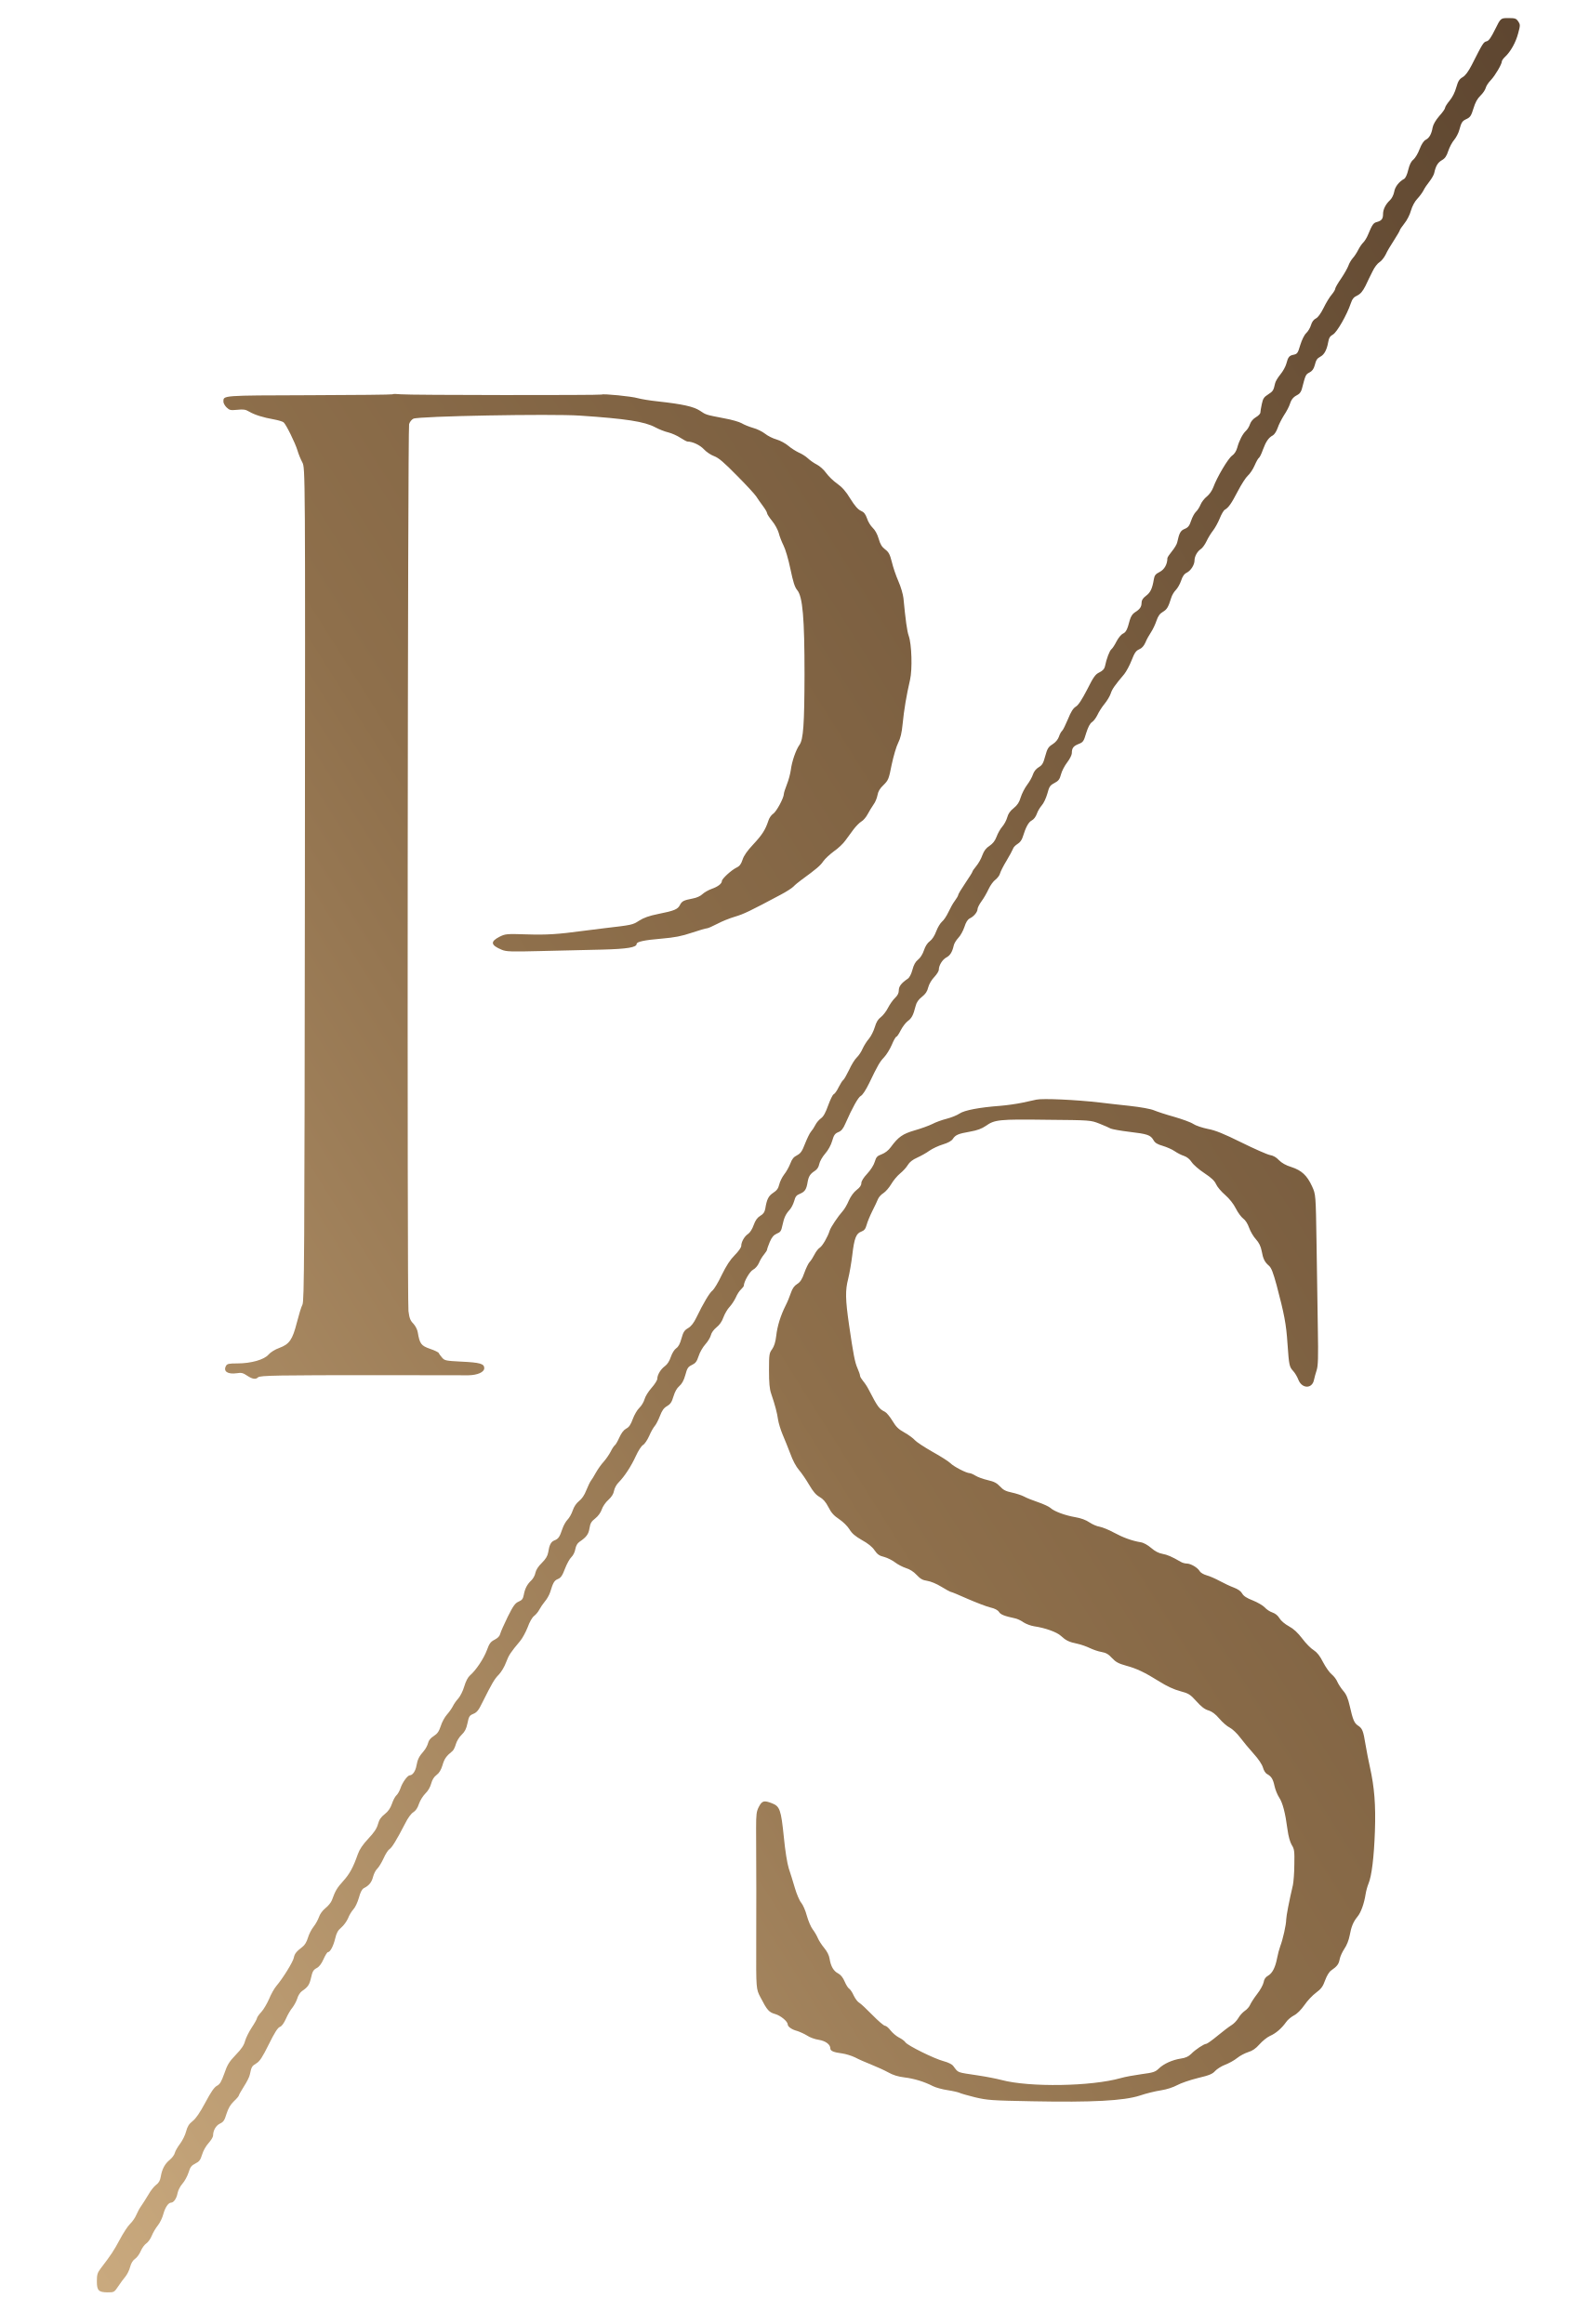
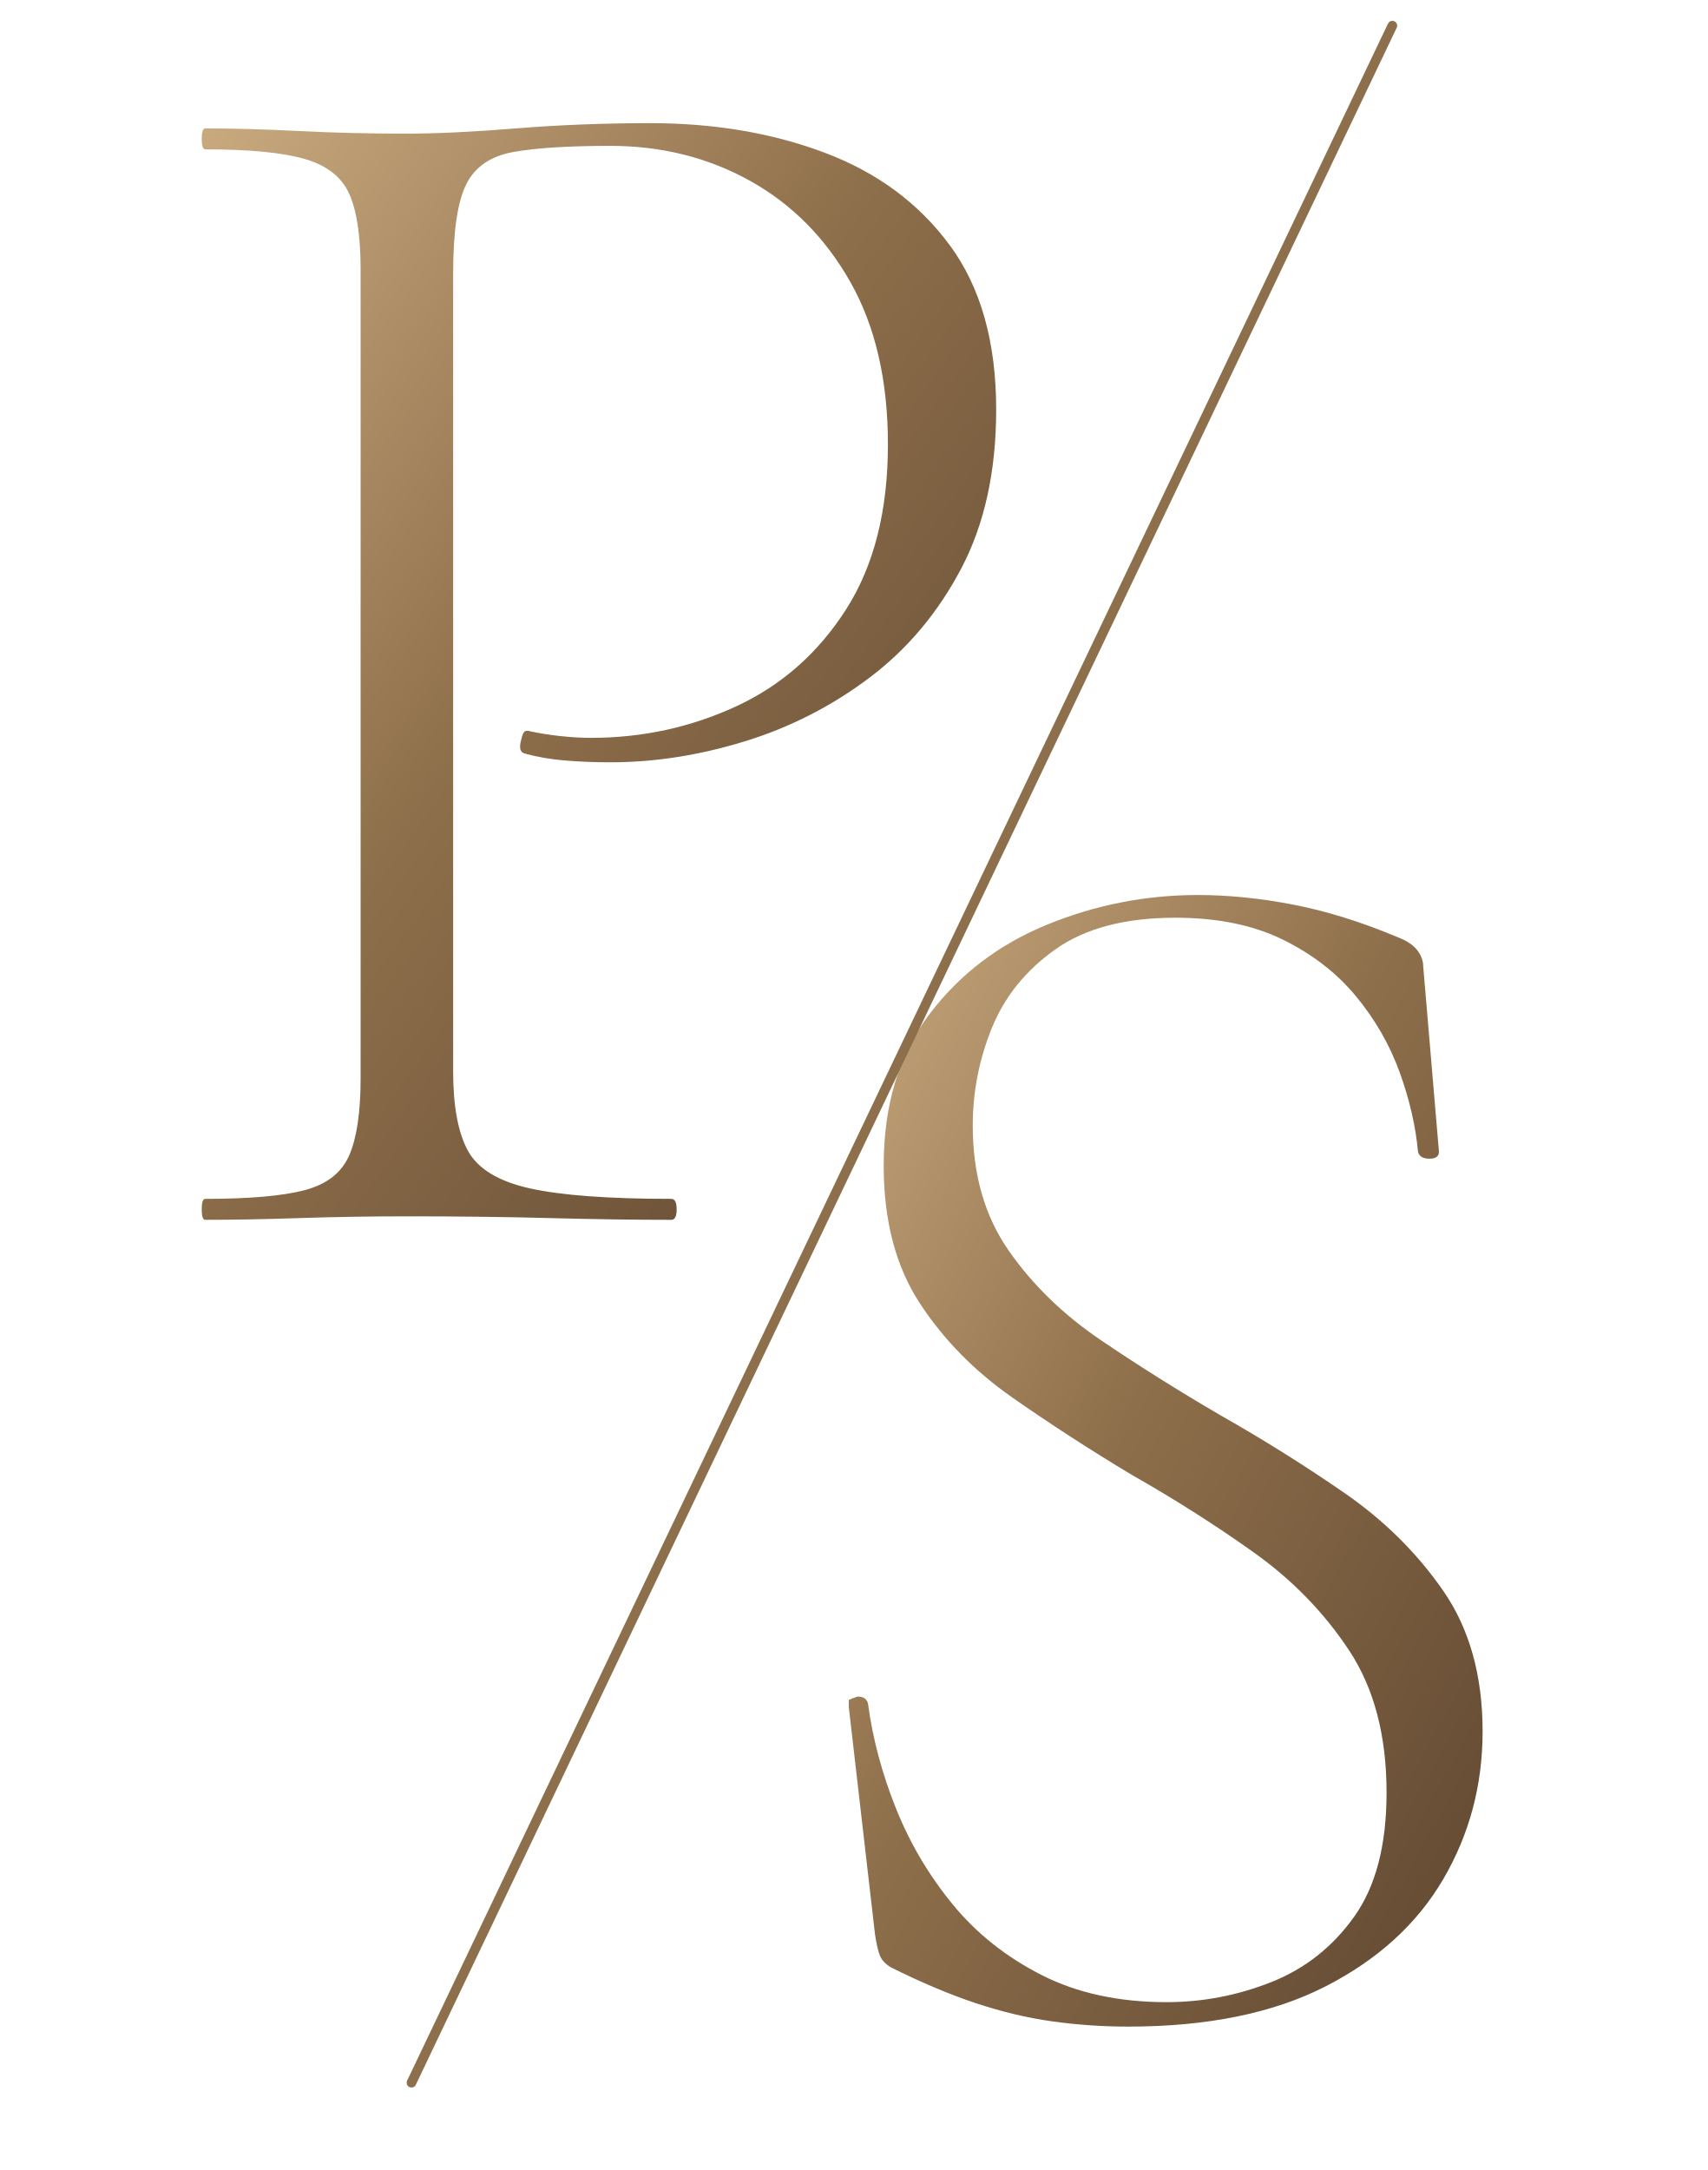
- <svg xmlns="http://www.w3.org/2000/svg" viewBox="0 0 205 300" width="205" height="300">
+ <svg xmlns="http://www.w3.org/2000/svg" viewBox="0 0 266 338" width="266" height="338">
  <defs>
-     <linearGradient id="bronze" x1="0" y1="0" x2="1" y2="1">
+     <linearGradient id="g" x1="0" y1="0" x2="1" y2="1">
      <stop offset="0" stop-color="#C9A97E" />
      <stop offset=".45" stop-color="#8E6F4B" />
      <stop offset="1" stop-color="#5E4630" />
    </linearGradient>
  </defs>
-   <g transform="scale(0.1666667)">
-     <g transform="translate(0,1800) scale(0.1,-0.1)">
-       <path fill="url(#bronze)" d="M11578 17773 c-32 -65 -49 -89 -66 -93 -24 -5 -30 -15 -115 -183 -27 -52 -49 -82 -71 -95 -26 -15 -35 -31 -49 -79 -10 -37 -30 -77 -52 -103 -19 -23 -35 -48 -35 -56 0 -7 -20 -36 -45 -63 -28 -33 -46 -64 -51 -88 -9 -52 -26 -82 -54 -96 -15 -8 -32 -33 -47 -72 -12 -33 -34 -69 -48 -81 -18 -14 -30 -39 -40 -80 -8 -35 -21 -63 -31 -69 -42 -23 -72 -63 -78 -102 -5 -24 -18 -50 -33 -64 -33 -31 -53 -71 -53 -106 0 -38 -11 -52 -46 -62 -29 -7 -37 -19 -70 -98 -9 -23 -26 -50 -36 -60 -11 -10 -29 -36 -40 -58 -11 -22 -30 -51 -43 -65 -12 -14 -27 -39 -33 -57 -6 -17 -31 -62 -56 -99 -25 -36 -46 -72 -46 -79 0 -8 -12 -28 -27 -46 -16 -18 -44 -64 -63 -103 -23 -46 -44 -75 -61 -83 -16 -8 -30 -26 -37 -51 -6 -21 -23 -49 -37 -62 -15 -14 -33 -51 -46 -92 -18 -61 -23 -69 -49 -75 -37 -7 -45 -17 -59 -70 -6 -23 -27 -60 -46 -83 -19 -23 -38 -54 -41 -69 -12 -56 -17 -62 -54 -86 -32 -20 -40 -32 -49 -75 -6 -28 -11 -58 -11 -66 0 -8 -15 -24 -34 -35 -22 -13 -39 -33 -46 -53 -6 -19 -20 -42 -31 -52 -26 -24 -53 -76 -68 -131 -7 -26 -22 -50 -40 -62 -31 -22 -117 -167 -145 -244 -11 -29 -31 -57 -51 -73 -18 -14 -40 -42 -48 -62 -8 -20 -24 -45 -36 -56 -11 -10 -28 -41 -37 -68 -13 -40 -23 -53 -49 -64 -33 -13 -43 -31 -59 -105 -3 -15 -22 -46 -41 -69 -19 -23 -35 -47 -35 -53 0 -47 -23 -88 -60 -107 -32 -16 -40 -27 -45 -57 -12 -72 -26 -102 -61 -128 -24 -18 -34 -34 -34 -54 0 -31 -13 -50 -52 -74 -18 -11 -31 -32 -39 -59 -20 -77 -30 -95 -54 -106 -13 -6 -35 -33 -49 -60 -13 -26 -31 -54 -40 -61 -14 -12 -37 -71 -50 -134 -4 -18 -18 -33 -43 -45 -30 -14 -45 -34 -94 -132 -41 -79 -68 -121 -88 -133 -21 -13 -38 -40 -61 -97 -18 -43 -38 -84 -45 -90 -8 -7 -19 -27 -25 -46 -8 -22 -25 -43 -50 -59 -32 -20 -40 -33 -56 -91 -15 -56 -23 -70 -50 -86 -21 -13 -37 -32 -45 -56 -6 -20 -27 -57 -46 -82 -18 -24 -40 -67 -49 -96 -11 -38 -25 -59 -54 -83 -27 -21 -43 -44 -50 -71 -6 -22 -23 -55 -39 -73 -15 -17 -35 -53 -44 -78 -12 -32 -29 -53 -54 -70 -27 -17 -43 -38 -56 -73 -9 -27 -31 -65 -47 -84 -17 -20 -30 -40 -30 -44 0 -4 -25 -44 -55 -88 -30 -44 -55 -86 -55 -92 0 -6 -12 -26 -26 -45 -14 -18 -36 -58 -50 -88 -14 -30 -36 -63 -49 -73 -13 -11 -34 -45 -45 -75 -13 -35 -32 -64 -50 -77 -18 -13 -35 -39 -45 -70 -10 -30 -28 -59 -46 -73 -20 -16 -33 -39 -43 -77 -9 -34 -23 -61 -36 -70 -51 -35 -70 -60 -70 -91 0 -21 -9 -39 -29 -58 -16 -15 -40 -49 -54 -76 -14 -28 -39 -60 -56 -73 -22 -16 -35 -38 -47 -78 -9 -30 -29 -70 -45 -89 -16 -18 -38 -53 -49 -77 -10 -24 -31 -55 -45 -68 -15 -14 -42 -57 -60 -97 -19 -39 -39 -74 -45 -78 -6 -3 -22 -29 -36 -56 -13 -28 -31 -52 -39 -55 -7 -3 -26 -42 -42 -86 -20 -56 -36 -86 -56 -100 -15 -11 -35 -34 -43 -51 -9 -18 -24 -41 -34 -52 -10 -11 -30 -53 -46 -93 -23 -60 -34 -75 -62 -90 -26 -13 -39 -29 -52 -64 -10 -26 -31 -64 -48 -85 -16 -21 -33 -56 -38 -78 -7 -30 -19 -46 -47 -64 -36 -24 -49 -49 -61 -123 -5 -27 -15 -41 -39 -55 -23 -14 -37 -34 -51 -72 -10 -30 -29 -59 -43 -68 -28 -18 -53 -62 -53 -93 0 -12 -22 -43 -50 -71 -36 -36 -65 -81 -101 -154 -27 -58 -60 -111 -71 -120 -22 -15 -72 -99 -126 -211 -20 -41 -40 -67 -64 -81 -28 -16 -37 -30 -51 -80 -11 -41 -24 -65 -41 -76 -14 -10 -31 -37 -41 -66 -11 -33 -27 -58 -46 -72 -32 -23 -59 -67 -59 -98 0 -11 -20 -43 -45 -71 -24 -27 -49 -67 -54 -88 -6 -21 -24 -51 -40 -66 -16 -15 -39 -54 -51 -87 -16 -44 -29 -63 -51 -74 -20 -11 -37 -34 -53 -69 -13 -29 -29 -57 -35 -60 -6 -4 -21 -26 -32 -49 -12 -23 -36 -58 -53 -77 -18 -19 -45 -57 -61 -85 -15 -27 -33 -57 -40 -65 -6 -8 -22 -41 -35 -73 -14 -37 -35 -67 -56 -83 -21 -17 -39 -43 -49 -73 -9 -27 -27 -58 -40 -71 -13 -13 -32 -46 -41 -74 -20 -60 -30 -75 -61 -87 -26 -10 -39 -34 -48 -93 -5 -28 -19 -51 -49 -81 -28 -27 -45 -54 -50 -77 -3 -19 -18 -46 -32 -59 -32 -30 -49 -63 -58 -112 -6 -31 -14 -41 -40 -52 -27 -12 -41 -31 -84 -117 -28 -57 -54 -116 -58 -131 -4 -19 -19 -34 -44 -47 -31 -16 -41 -29 -60 -82 -24 -64 -84 -155 -131 -195 -16 -14 -32 -45 -44 -85 -10 -35 -31 -76 -46 -93 -15 -16 -34 -43 -42 -60 -8 -16 -29 -46 -46 -65 -17 -19 -39 -59 -48 -89 -14 -42 -26 -59 -54 -77 -25 -16 -39 -33 -44 -54 -4 -17 -19 -46 -34 -63 -36 -41 -47 -63 -56 -112 -7 -42 -30 -75 -51 -75 -18 0 -59 -57 -73 -101 -7 -20 -20 -44 -31 -54 -11 -10 -26 -39 -35 -66 -12 -34 -28 -58 -56 -80 -29 -23 -43 -43 -52 -77 -9 -34 -29 -64 -75 -113 -43 -46 -68 -83 -81 -120 -36 -103 -64 -154 -114 -209 -47 -52 -60 -73 -87 -148 -7 -18 -30 -46 -51 -62 -22 -18 -42 -46 -49 -68 -7 -20 -25 -54 -42 -75 -16 -20 -36 -59 -44 -87 -9 -30 -25 -57 -42 -69 -47 -36 -61 -53 -67 -85 -7 -33 -84 -158 -135 -218 -17 -20 -42 -65 -56 -100 -15 -34 -41 -80 -60 -101 -19 -20 -34 -42 -34 -48 0 -6 -18 -39 -40 -72 -22 -33 -45 -80 -52 -104 -8 -32 -27 -62 -72 -108 -51 -53 -66 -77 -89 -145 -23 -64 -34 -83 -57 -95 -21 -11 -46 -47 -90 -130 -42 -78 -73 -124 -99 -144 -28 -22 -40 -42 -50 -80 -7 -28 -28 -70 -46 -94 -19 -25 -37 -56 -41 -71 -3 -15 -21 -39 -39 -54 -39 -32 -60 -72 -70 -130 -5 -31 -15 -49 -37 -65 -16 -12 -43 -46 -60 -77 -18 -30 -42 -68 -54 -85 -12 -16 -29 -48 -38 -69 -9 -22 -31 -54 -49 -71 -18 -17 -54 -73 -81 -124 -45 -84 -66 -116 -148 -223 -23 -31 -28 -46 -28 -96 0 -73 13 -86 83 -87 50 0 52 1 82 46 16 25 42 59 56 76 14 17 31 51 37 76 8 29 21 50 37 61 15 10 35 37 45 61 10 24 30 51 44 60 13 9 32 35 41 58 9 23 30 59 47 80 17 21 36 61 43 89 14 51 39 88 60 88 20 0 43 33 50 74 4 21 21 54 38 73 17 19 38 58 47 86 13 43 23 55 53 70 30 15 39 27 52 69 8 28 30 68 50 89 19 22 35 47 35 58 0 40 22 78 53 93 28 13 36 26 51 76 14 43 30 71 57 97 22 20 39 41 39 46 0 4 18 36 39 69 22 34 43 75 46 93 12 59 16 65 49 85 27 16 47 46 97 147 45 91 69 129 86 136 15 5 32 29 48 65 13 30 36 69 50 85 13 17 30 48 37 70 6 23 23 48 36 57 48 33 58 49 71 105 10 47 18 60 42 73 20 10 38 33 54 69 13 30 29 55 34 55 18 0 43 48 57 107 10 43 21 62 47 84 19 16 42 48 52 71 9 24 28 55 41 69 14 14 33 55 43 90 12 44 24 67 39 75 40 20 60 45 71 88 6 23 20 51 32 62 11 10 34 47 49 80 15 34 36 66 46 72 18 10 55 70 121 198 21 43 47 78 64 88 18 11 33 33 43 64 9 27 32 63 50 81 21 20 38 50 45 77 8 29 21 51 41 66 22 16 35 39 47 77 14 49 29 70 77 109 8 6 20 31 26 53 7 24 26 55 45 73 24 23 36 45 45 89 11 53 15 60 46 73 27 11 41 29 69 87 75 150 94 183 128 217 19 20 44 62 56 95 21 56 35 77 108 164 18 21 44 69 59 107 14 40 35 77 50 88 13 10 32 32 41 50 9 17 28 45 43 63 15 17 33 49 40 70 23 76 32 91 60 103 23 9 35 27 55 80 14 37 36 77 50 90 13 12 27 40 30 61 5 26 15 45 32 57 55 37 71 60 78 106 6 37 14 52 44 75 23 18 43 46 51 70 7 22 30 56 51 74 25 23 40 46 44 71 4 21 20 50 37 66 44 45 95 122 132 203 18 40 43 78 55 85 13 7 34 39 48 70 13 31 33 66 43 77 10 11 28 46 40 77 16 42 29 62 55 77 27 16 37 31 50 75 11 36 26 64 45 80 20 17 35 43 47 86 14 53 21 64 51 78 29 14 38 27 52 69 9 29 33 70 52 91 20 22 39 54 43 71 4 18 21 42 43 60 24 19 43 46 54 78 10 27 31 63 47 80 16 17 38 50 49 74 10 24 29 53 41 63 11 11 21 23 21 28 0 31 46 111 72 124 17 9 36 31 45 52 8 20 26 50 39 65 13 16 24 33 24 38 0 6 10 33 21 60 16 37 30 53 54 64 28 11 35 20 44 65 13 60 25 86 56 120 13 14 28 44 35 68 9 34 17 45 45 56 38 16 50 34 59 91 8 45 20 63 57 87 17 11 29 30 33 52 4 20 24 56 46 81 23 26 45 66 54 98 13 45 21 57 47 68 24 9 38 26 56 68 53 121 99 203 119 213 13 6 39 46 64 97 67 140 84 169 117 203 17 18 44 61 59 96 14 34 30 62 35 62 5 0 20 22 34 50 14 27 38 59 54 71 31 23 43 45 61 116 7 29 22 51 49 72 28 22 42 43 49 74 7 26 26 58 47 80 19 20 35 45 35 57 0 33 28 78 58 94 29 15 46 42 57 91 3 17 20 44 36 61 16 16 37 54 47 84 12 38 25 58 42 67 32 15 60 50 60 73 0 9 14 37 31 60 18 24 42 67 55 95 13 28 37 61 53 72 15 12 32 34 35 48 4 15 26 59 50 98 24 40 46 81 50 92 3 12 19 28 35 38 19 11 34 31 41 55 23 74 44 114 69 127 16 8 32 29 40 52 7 21 25 50 38 65 14 15 33 55 43 90 15 56 21 65 55 83 32 17 41 29 51 67 6 25 28 67 48 93 20 26 36 58 36 71 0 39 11 55 51 71 36 14 41 20 60 85 15 47 29 74 45 85 13 8 32 34 43 57 10 22 34 60 54 84 19 23 41 59 48 80 11 35 31 63 105 151 16 20 42 68 57 107 23 59 34 74 59 85 20 8 36 26 48 53 9 23 29 58 43 79 14 21 33 61 42 88 13 38 26 56 50 70 32 19 42 36 65 110 6 20 22 46 35 59 13 13 32 45 41 72 11 34 24 53 45 63 31 16 59 61 59 94 0 31 21 69 47 87 14 8 34 37 46 62 12 26 35 63 50 82 15 19 39 62 52 94 13 33 31 64 40 68 29 17 50 47 100 143 28 54 63 108 78 121 15 13 39 48 52 78 13 30 28 57 34 60 6 4 20 32 31 64 23 62 44 93 77 110 12 7 28 32 37 58 8 25 31 69 49 98 19 28 40 68 46 88 12 37 27 54 64 73 11 5 25 26 29 45 27 105 29 110 58 125 20 10 33 27 40 53 12 46 19 56 47 71 28 15 48 53 58 110 6 34 14 47 37 60 31 17 109 154 138 241 12 35 23 49 50 61 26 13 42 32 64 75 15 33 40 83 55 113 14 30 38 61 53 70 14 8 36 35 48 59 11 25 41 75 66 113 24 37 44 72 44 76 0 4 16 28 35 52 20 24 43 69 51 100 10 34 29 70 49 91 18 19 40 49 48 65 8 17 29 48 46 69 17 22 34 51 37 65 12 55 27 81 59 100 25 14 37 32 50 72 10 30 31 69 46 86 15 18 33 52 39 75 17 62 23 71 58 87 27 13 35 25 52 81 14 46 30 76 54 99 19 18 37 45 41 60 3 14 21 42 40 61 33 35 85 123 85 145 0 6 11 22 25 35 43 40 83 112 101 181 17 63 17 68 1 93 -16 23 -24 26 -77 26 -59 0 -59 0 -102 -87z M3040 14946 c-3 -3 -293 -6 -643 -7 -683 -2 -667 -1 -667 -50 0 -11 11 -31 24 -44 23 -22 30 -24 83 -19 48 5 64 3 94 -15 41 -24 107 -45 193 -60 32 -6 65 -16 72 -22 19 -15 90 -160 107 -216 8 -28 25 -70 38 -94 23 -44 23 -44 20 -3269 -3 -2918 -5 -3228 -19 -3255 -9 -16 -28 -79 -43 -138 -34 -134 -58 -168 -136 -197 -34 -12 -68 -34 -83 -51 -33 -40 -136 -69 -242 -69 -66 0 -79 -3 -88 -19 -23 -43 13 -67 84 -57 35 6 49 2 80 -19 41 -27 66 -31 84 -13 15 15 148 17 957 17 341 -1 643 -1 671 -1 71 1 124 24 124 55 0 35 -33 44 -180 51 -116 6 -127 8 -146 30 -12 14 -24 30 -26 36 -2 6 -32 21 -68 33 -69 24 -80 39 -95 128 -3 20 -18 50 -34 67 -24 24 -31 43 -38 98 -11 89 -6 6830 5 6869 5 17 19 35 33 42 40 20 1068 39 1289 24 357 -24 502 -46 585 -91 28 -15 73 -33 100 -39 28 -7 70 -26 94 -42 25 -16 49 -29 55 -29 39 0 96 -27 126 -59 19 -21 55 -45 80 -54 35 -13 76 -48 176 -150 72 -72 139 -145 150 -162 10 -16 33 -49 51 -73 18 -24 33 -49 33 -57 0 -7 18 -34 39 -60 22 -26 44 -68 51 -92 6 -25 23 -69 37 -97 15 -29 38 -107 54 -184 21 -100 33 -139 52 -162 43 -50 57 -217 57 -655 -1 -385 -9 -502 -39 -544 -28 -39 -59 -129 -67 -194 -4 -29 -17 -79 -30 -111 -13 -33 -24 -67 -24 -75 0 -31 -57 -137 -83 -154 -14 -9 -31 -33 -37 -54 -23 -70 -48 -109 -117 -183 -46 -49 -73 -87 -83 -119 -11 -34 -23 -50 -47 -61 -39 -19 -113 -86 -113 -104 0 -20 -31 -44 -80 -61 -25 -9 -56 -27 -70 -40 -15 -15 -46 -29 -75 -34 -71 -14 -84 -20 -100 -51 -17 -33 -43 -44 -168 -69 -70 -14 -112 -29 -148 -52 -51 -33 -53 -33 -275 -59 -50 -6 -122 -15 -160 -20 -192 -26 -280 -32 -434 -27 -158 5 -166 4 -211 -18 -74 -38 -70 -65 16 -101 35 -15 71 -16 310 -10 149 4 359 9 467 11 194 5 268 17 268 44 0 17 61 30 193 41 104 9 154 19 235 46 56 19 109 34 117 34 7 0 42 15 78 34 35 19 97 44 138 56 68 20 114 42 354 170 44 23 89 52 100 64 11 12 39 35 61 51 118 86 147 111 169 144 14 20 51 54 82 77 32 22 73 60 90 85 18 24 47 63 64 87 18 23 44 50 59 59 15 8 37 34 49 57 12 22 32 56 45 74 14 18 27 51 31 73 5 29 18 52 47 79 37 37 41 46 63 158 14 66 36 141 50 168 18 36 28 76 35 149 10 105 30 223 57 339 19 82 13 277 -10 341 -13 35 -25 126 -41 292 -3 29 -20 88 -39 131 -19 43 -42 111 -51 150 -15 59 -24 76 -52 97 -25 19 -38 40 -50 83 -10 35 -28 67 -46 84 -16 15 -36 47 -44 73 -12 34 -24 49 -48 59 -22 10 -46 37 -81 93 -35 58 -64 90 -102 117 -29 20 -67 57 -85 82 -18 26 -51 55 -73 66 -22 11 -53 33 -70 49 -16 15 -48 35 -70 44 -21 10 -57 32 -79 51 -22 19 -64 42 -92 50 -29 8 -69 28 -90 45 -20 16 -62 37 -93 45 -31 9 -70 25 -88 36 -17 10 -78 28 -135 38 -144 28 -139 26 -188 59 -49 32 -134 51 -325 72 -60 6 -131 18 -156 25 -46 14 -268 36 -280 28 -11 -6 -1489 -5 -1554 2 -33 3 -62 4 -65 0z M8025 9483 c-11 -2 -58 -12 -105 -23 -47 -10 -125 -21 -175 -25 -160 -12 -277 -34 -315 -60 -19 -13 -64 -31 -99 -40 -36 -9 -86 -27 -112 -41 -26 -13 -87 -35 -136 -49 -93 -27 -127 -51 -185 -130 -18 -25 -44 -45 -70 -55 -35 -13 -43 -21 -54 -58 -7 -25 -31 -63 -58 -92 -29 -31 -46 -58 -46 -74 0 -17 -12 -34 -36 -52 -22 -17 -46 -49 -61 -83 -13 -31 -34 -67 -47 -81 -36 -40 -93 -125 -101 -151 -15 -49 -56 -119 -76 -132 -11 -6 -30 -30 -41 -52 -11 -22 -28 -49 -39 -60 -10 -11 -28 -49 -41 -85 -17 -49 -31 -70 -55 -85 -23 -14 -37 -35 -49 -70 -9 -27 -27 -71 -40 -96 -39 -77 -65 -161 -73 -235 -6 -50 -16 -81 -32 -104 -22 -30 -24 -40 -24 -163 0 -98 4 -145 17 -182 30 -88 46 -149 53 -200 4 -27 20 -79 35 -115 16 -36 42 -103 60 -149 18 -51 45 -101 66 -125 20 -23 55 -74 79 -115 31 -53 53 -79 81 -95 27 -15 48 -38 69 -79 22 -44 43 -67 84 -94 30 -20 64 -54 79 -78 19 -32 44 -53 96 -83 47 -26 80 -52 98 -79 22 -32 37 -43 75 -52 26 -7 63 -26 84 -42 21 -16 59 -36 84 -44 30 -9 60 -28 83 -53 29 -31 47 -41 82 -46 27 -4 73 -23 110 -46 36 -22 69 -40 74 -40 5 0 63 -24 130 -54 67 -29 145 -59 174 -66 35 -8 58 -20 68 -35 13 -21 43 -32 126 -50 15 -3 44 -16 63 -30 20 -13 57 -27 83 -31 84 -12 176 -45 207 -74 39 -36 63 -48 127 -61 29 -6 73 -22 98 -34 25 -12 65 -26 90 -30 34 -6 54 -17 81 -47 29 -31 51 -43 109 -59 84 -23 143 -51 260 -124 54 -34 111 -61 158 -73 67 -18 78 -25 127 -79 37 -42 65 -63 94 -71 28 -9 53 -28 83 -63 24 -28 60 -60 81 -70 21 -11 57 -45 80 -76 23 -31 70 -87 104 -125 39 -43 66 -84 73 -108 6 -23 20 -45 33 -51 32 -18 45 -38 57 -94 6 -27 22 -67 36 -88 27 -41 47 -118 64 -247 7 -53 20 -98 33 -120 20 -31 22 -48 20 -150 0 -63 -6 -135 -11 -160 -30 -128 -51 -238 -52 -267 0 -40 -26 -155 -46 -207 -8 -22 -19 -62 -24 -90 -14 -74 -37 -119 -70 -138 -20 -11 -31 -27 -35 -52 -4 -19 -26 -60 -50 -90 -23 -30 -47 -67 -54 -83 -6 -15 -25 -37 -42 -48 -16 -11 -39 -36 -50 -56 -12 -20 -35 -44 -52 -54 -18 -11 -66 -47 -108 -82 -42 -35 -82 -63 -88 -63 -17 0 -84 -44 -117 -78 -21 -21 -44 -31 -79 -36 -66 -10 -133 -40 -171 -77 -28 -27 -43 -32 -135 -44 -57 -8 -129 -21 -159 -30 -228 -65 -707 -73 -925 -15 -38 10 -119 26 -180 35 -171 26 -151 18 -193 73 -10 14 -39 28 -76 38 -72 19 -276 120 -294 145 -7 11 -30 28 -51 38 -21 11 -50 36 -65 55 -15 20 -34 36 -43 36 -9 0 -53 38 -97 83 -45 46 -91 89 -102 95 -12 6 -31 31 -43 56 -11 25 -27 48 -35 53 -8 4 -24 29 -35 55 -13 31 -30 52 -50 63 -36 18 -58 56 -67 115 -4 26 -20 57 -42 83 -19 23 -41 57 -49 76 -8 19 -26 50 -40 68 -14 18 -34 66 -45 105 -10 39 -30 84 -43 100 -14 16 -36 68 -50 116 -14 48 -35 116 -47 151 -12 38 -28 136 -38 241 -22 215 -31 240 -94 264 -60 23 -75 19 -100 -29 -18 -35 -21 -57 -21 -165 2 -391 2 -580 1 -895 -1 -350 -1 -350 33 -415 52 -101 66 -116 116 -130 41 -12 95 -57 95 -80 0 -17 32 -40 72 -50 22 -7 57 -23 78 -36 20 -14 61 -29 91 -33 53 -9 89 -36 89 -67 0 -19 26 -30 89 -38 30 -4 75 -18 102 -31 26 -14 83 -39 126 -56 43 -17 102 -44 131 -60 37 -21 76 -33 125 -39 75 -9 154 -33 222 -68 22 -11 73 -25 114 -31 40 -6 81 -16 90 -20 9 -5 64 -21 121 -35 98 -23 128 -25 445 -31 464 -9 707 4 831 44 49 17 124 35 165 41 45 7 93 23 125 40 27 15 99 40 160 55 89 21 114 32 134 55 14 15 48 37 77 48 29 11 71 34 93 52 22 18 61 38 86 46 33 10 58 27 87 60 22 25 59 55 81 65 46 20 90 58 125 107 12 18 40 41 61 52 24 12 55 43 81 80 23 34 64 77 90 96 39 29 53 47 70 95 13 36 32 67 47 77 46 32 59 49 66 87 4 22 21 58 37 82 17 24 34 67 40 100 13 72 29 109 61 148 27 32 52 103 63 175 4 25 14 61 22 80 25 59 43 206 50 407 7 205 -4 339 -38 493 -11 47 -26 127 -35 179 -17 105 -24 124 -58 146 -29 19 -40 45 -64 152 -14 61 -27 91 -51 118 -17 20 -37 51 -45 69 -7 18 -27 44 -43 57 -17 13 -47 56 -67 94 -25 50 -47 77 -73 94 -21 12 -61 53 -88 89 -36 47 -67 76 -104 96 -31 17 -61 42 -73 62 -12 21 -32 37 -55 45 -19 6 -46 24 -59 39 -14 15 -55 39 -92 54 -47 18 -72 34 -83 54 -10 18 -33 34 -65 46 -27 10 -76 33 -109 51 -33 18 -79 38 -102 44 -24 7 -47 21 -53 32 -15 27 -69 59 -100 59 -14 0 -35 6 -46 13 -71 41 -104 55 -142 62 -29 5 -58 20 -88 46 -27 23 -59 41 -82 44 -66 11 -135 36 -207 75 -38 21 -88 41 -109 45 -22 3 -58 19 -80 34 -26 18 -66 33 -109 40 -81 14 -164 45 -193 72 -11 10 -54 30 -95 44 -41 14 -90 33 -109 44 -19 10 -62 24 -95 31 -47 10 -66 20 -91 47 -24 26 -46 38 -95 49 -34 8 -77 23 -94 34 -18 11 -39 20 -46 20 -25 0 -124 51 -149 77 -14 14 -77 54 -140 89 -63 36 -124 76 -136 90 -12 14 -47 40 -79 58 -47 26 -66 44 -94 91 -20 33 -46 64 -58 70 -46 23 -56 37 -127 174 -10 20 -29 49 -42 64 -13 16 -24 34 -24 41 0 8 -9 34 -20 59 -20 45 -32 107 -65 334 -29 200 -30 269 -7 358 11 44 25 127 32 185 15 130 30 167 70 181 23 9 32 20 41 52 6 23 26 71 44 107 18 36 38 77 44 93 6 15 25 36 42 46 17 11 44 42 60 69 16 28 47 65 69 83 22 18 49 47 60 66 13 22 37 41 73 57 29 13 72 37 95 54 23 16 70 38 103 48 40 12 67 27 77 42 21 32 42 41 133 57 57 10 91 23 122 44 69 49 101 53 472 48 340 -3 340 -3 409 -30 37 -15 77 -32 87 -38 11 -5 75 -17 142 -25 144 -17 166 -25 189 -64 12 -22 30 -33 72 -45 30 -9 72 -27 92 -41 20 -14 53 -31 73 -37 23 -8 44 -25 59 -48 13 -20 57 -58 98 -85 54 -36 79 -59 91 -86 9 -21 41 -58 70 -83 33 -29 65 -69 83 -105 16 -32 42 -67 57 -78 17 -12 35 -40 46 -72 10 -28 34 -69 53 -89 24 -27 37 -54 44 -90 11 -62 24 -87 57 -115 18 -16 32 -52 59 -151 59 -223 74 -299 84 -452 12 -170 14 -179 45 -213 13 -14 31 -44 40 -68 28 -69 106 -70 120 0 4 18 13 52 21 76 11 34 13 99 9 320 -3 152 -7 449 -10 659 -6 382 -6 382 -35 445 -38 83 -80 123 -160 149 -43 13 -75 32 -96 53 -20 22 -44 36 -70 40 -21 4 -121 48 -220 97 -138 68 -201 94 -260 105 -44 9 -95 26 -114 39 -19 13 -86 37 -148 55 -62 17 -131 40 -155 50 -25 11 -102 25 -192 35 -82 9 -186 20 -230 26 -182 21 -439 33 -490 22z" />
+   <style>.lg-br{fill:url(#g)}.lg-brs{stroke:#8E6F4B;stroke-width:1.5;stroke-linecap:round}</style>
+   <g transform="translate(-107.0,-10.0)">
+     <g class="lg-br" transform="translate(127.0,200.0)">
+       <path d="M50.592 -23.12Q50.592 -14.96 52.904 -10.744Q55.216 -6.528 62.56 -4.896Q69.904 -3.264 84.592 -3.264Q85.408 -3.264 85.408 -1.632Q85.408 0.0 84.592 0.0Q75.888 0.0 65.688 -0.272Q55.488 -0.544 43.52 -0.544Q34.816 -0.544 26.656 -0.272Q18.496 0.0 11.968 0.0Q11.424 0.0 11.424 -1.632Q11.424 -3.264 11.968 -3.264Q22.304 -3.264 27.472 -4.624Q32.64 -5.984 34.408 -10.064Q36.176 -14.144 36.176 -22.032V-147.968Q36.176 -155.856 34.408 -159.8Q32.64 -163.744 27.472 -165.24Q22.304 -166.736 11.968 -166.736Q11.424 -166.736 11.424 -168.368Q11.424 -170.0 11.968 -170.0Q18.496 -170.0 26.52 -169.592Q34.544 -169.184 43.248 -169.184Q50.32 -169.184 60.384 -170.0Q70.448 -170.816 81.328 -170.816Q96.288 -170.816 108.528 -166.192Q120.768 -161.568 127.976 -151.776Q135.184 -141.984 135.184 -126.208Q135.184 -111.792 129.744 -101.456Q124.304 -91.12 115.464 -84.456Q106.624 -77.792 96.016 -74.528Q85.408 -71.264 75.072 -71.264Q71.536 -71.264 68.136 -71.536Q64.736 -71.808 61.744 -72.624Q60.656 -72.896 61.2 -74.8Q61.472 -76.16 62.016 -76.16Q62.016 -76.16 62.288 -76.16Q64.736 -75.616 67.32 -75.344Q69.904 -75.072 72.08 -75.072Q84.048 -75.072 94.656 -79.968Q105.264 -84.864 111.792 -95.064Q118.32 -105.264 118.32 -120.768Q118.32 -135.728 112.472 -146.064Q106.624 -156.4 96.832 -161.84Q87.04 -167.28 75.072 -167.28Q65.28 -167.28 59.976 -166.328Q54.672 -165.376 52.632 -161.296Q50.592 -157.216 50.592 -147.424Z" />
    </g>
+     <g class="lg-br" transform="translate(221.0,322.4)">
+       <path d="M37.536 -137.088Q37.536 -125.664 43.112 -117.64Q48.688 -109.616 57.528 -103.632Q66.368 -97.648 76.16 -91.936Q86.224 -86.224 95.472 -79.832Q104.72 -73.44 110.84 -64.6Q116.96 -55.76 116.96 -42.704Q116.96 -30.192 110.84 -19.72Q104.72 -9.248 92.48 -2.992Q80.24 3.264 61.744 3.264Q55.76 3.264 49.912 2.448Q44.064 1.632 37.944 -0.408Q31.824 -2.448 24.752 -5.984Q23.392 -6.8 22.984 -8.024Q22.576 -9.248 22.304 -11.152L18.224 -46.512Q18.224 -47.056 18.224 -47.6Q18.768 -47.872 19.584 -48.144Q20.944 -48.144 21.216 -47.056Q22.304 -38.896 25.568 -30.736Q28.832 -22.576 34.408 -15.776Q39.984 -8.976 48.28 -4.76Q56.576 -0.544 67.728 -0.544Q76.16 -0.544 84.048 -3.672Q91.936 -6.8 96.968 -13.872Q102 -20.944 102 -33.184Q102 -46.512 96.152 -55.352Q90.304 -64.192 81.328 -70.584Q72.352 -76.976 62.288 -82.688Q52.768 -88.4 43.792 -94.656Q34.816 -100.912 29.24 -109.48Q23.664 -118.048 23.664 -130.832Q23.664 -144.976 30.736 -154.36Q37.808 -163.744 49.096 -168.368Q60.384 -172.992 72.624 -172.992Q79.696 -172.992 87.448 -171.496Q95.2 -170.0 103.632 -166.464Q105.808 -165.648 106.76 -164.424Q107.712 -163.2 107.712 -161.84L110.16 -133.008Q110.16 -131.92 108.664 -131.92Q107.168 -131.92 106.896 -133.008Q106.352 -138.992 104.04 -145.384Q101.728 -151.776 97.24 -157.216Q92.752 -162.656 85.816 -166.056Q78.88 -169.456 69.088 -169.456Q57.392 -169.456 50.456 -164.56Q43.52 -159.664 40.528 -152.32Q37.536 -144.976 37.536 -137.088Z" />
+     </g>
+     <line class="lg-brs" x1="171.1" y1="334.4" x2="323.9" y2="14.0" />
  </g>
</svg>
